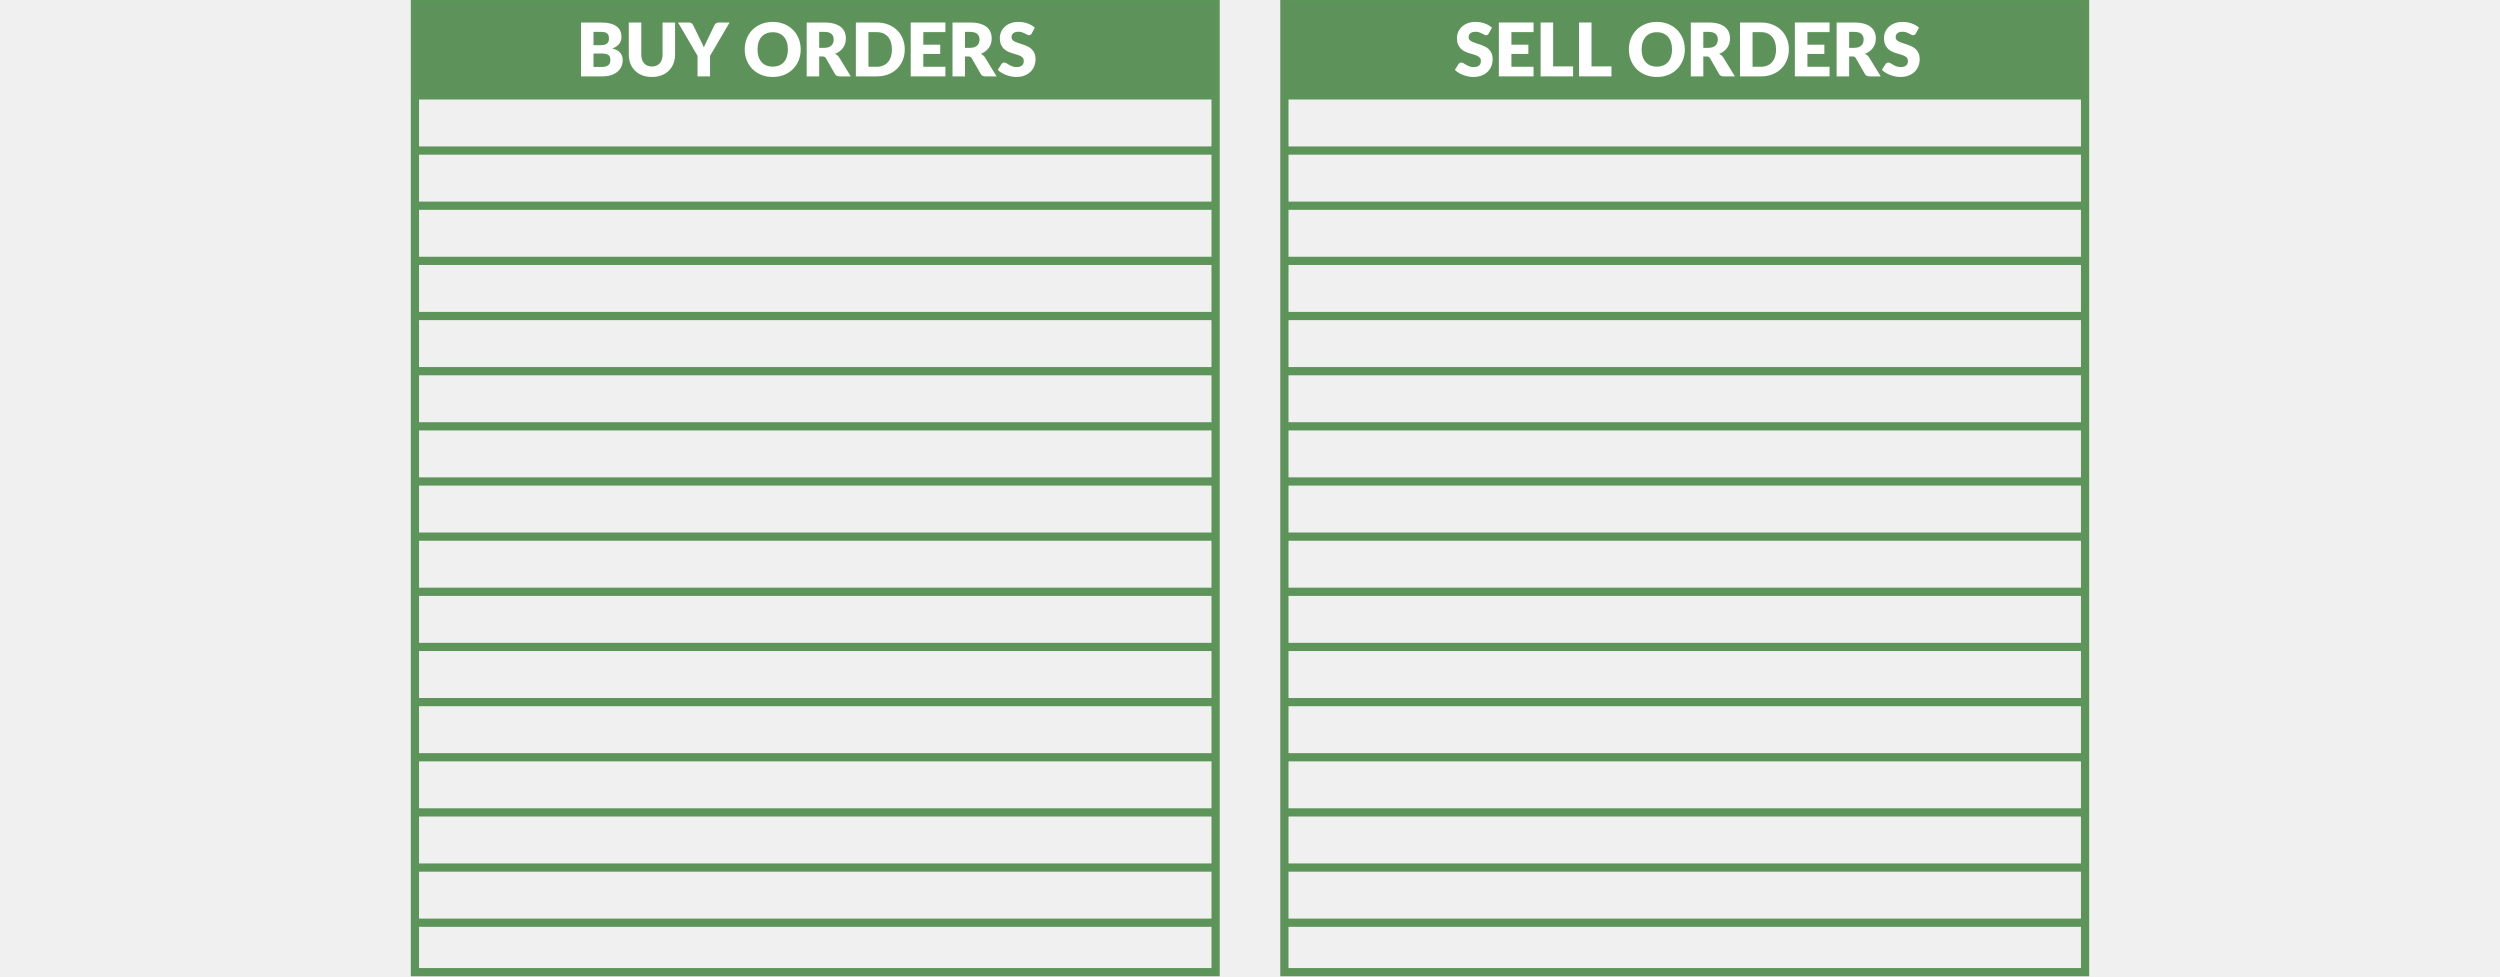
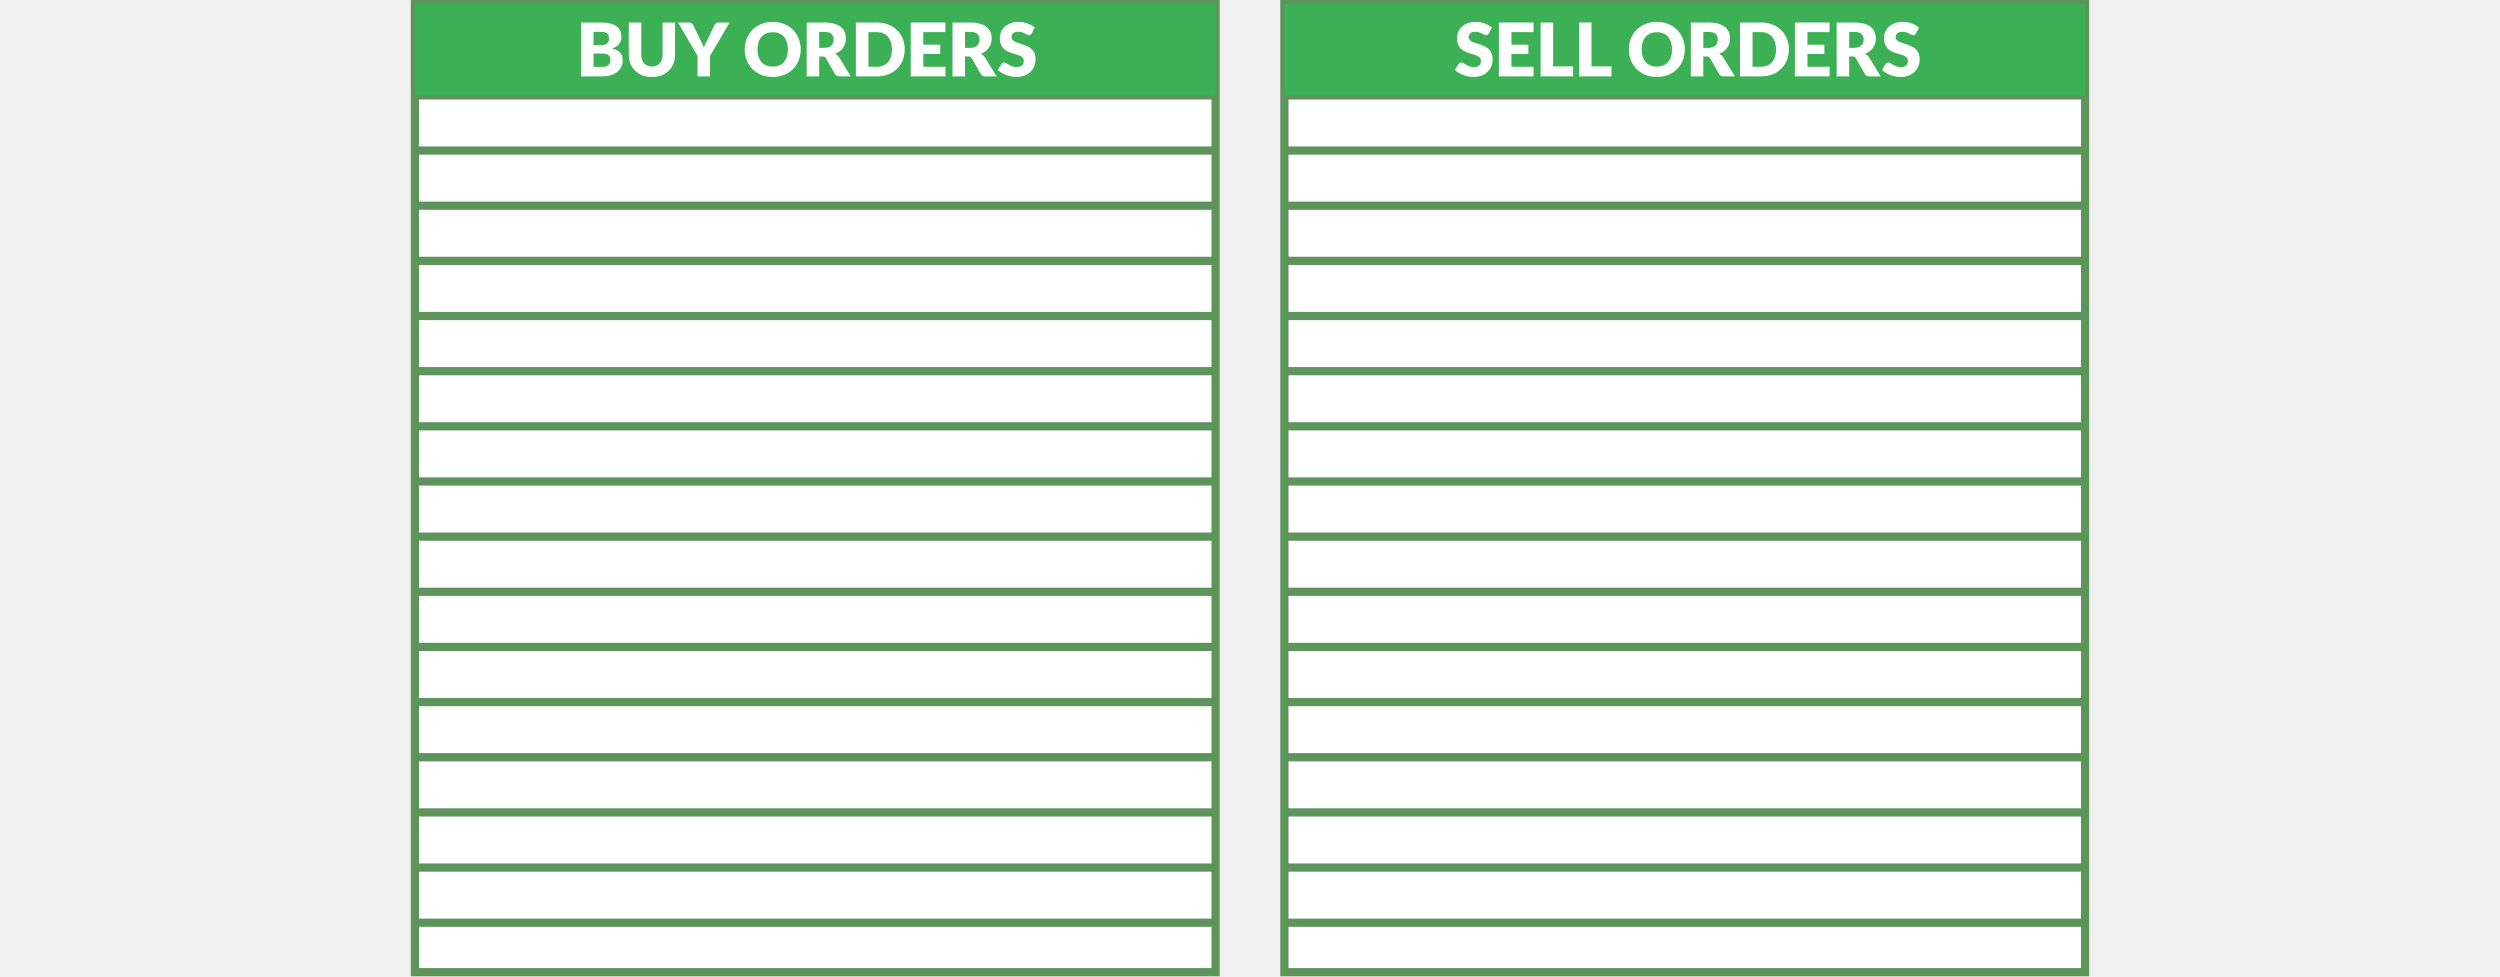
- <svg xmlns="http://www.w3.org/2000/svg" version="1.1" baseProfile="tiny" id="Layer_1" x="0px" y="0px" viewBox="-100 0 608.555 237.648" xml:space="preserve">
-   <rect x="1" y="1" fill="none" stroke="#5D945A" stroke-width="2" stroke-miterlimit="10" width="194.907" height="235.648" />
-   <line fill="none" stroke="#5D945A" stroke-width="2" stroke-miterlimit="10" x1="1" y1="23.223" x2="195.907" y2="23.223" />
-   <line fill="none" stroke="#5D945A" stroke-width="2" stroke-miterlimit="10" x1="1" y1="36.648" x2="195.907" y2="36.648" />
-   <line fill="none" stroke="#5D945A" stroke-width="2" stroke-miterlimit="10" x1="1" y1="50.074" x2="195.907" y2="50.074" />
-   <line fill="none" stroke="#5D945A" stroke-width="2" stroke-miterlimit="10" x1="1" y1="63.5" x2="195.907" y2="63.5" />
-   <line fill="none" stroke="#5D945A" stroke-width="2" stroke-miterlimit="10" x1="1" y1="76.925" x2="195.907" y2="76.925" />
-   <line fill="none" stroke="#5D945A" stroke-width="2" stroke-miterlimit="10" x1="1" y1="90.352" x2="195.907" y2="90.352" />
-   <line fill="none" stroke="#5D945A" stroke-width="2" stroke-miterlimit="10" x1="1" y1="103.777" x2="195.907" y2="103.777" />
-   <line fill="none" stroke="#5D945A" stroke-width="2" stroke-miterlimit="10" x1="1.001" y1="117.203" x2="195.907" y2="117.203" />
-   <line fill="none" stroke="#5D945A" stroke-width="2" stroke-miterlimit="10" x1="1.001" y1="130.628" x2="195.907" y2="130.628" />
-   <line fill="none" stroke="#5D945A" stroke-width="2" stroke-miterlimit="10" x1="1" y1="144.054" x2="195.907" y2="144.054" />
-   <line fill="none" stroke="#5D945A" stroke-width="2" stroke-miterlimit="10" x1="1" y1="157.48" x2="195.907" y2="157.48" />
-   <line fill="none" stroke="#5D945A" stroke-width="2" stroke-miterlimit="10" x1="1" y1="170.906" x2="195.907" y2="170.906" />
-   <line fill="none" stroke="#5D945A" stroke-width="2" stroke-miterlimit="10" x1="1" y1="184.332" x2="195.907" y2="184.332" />
-   <line fill="none" stroke="#5D945A" stroke-width="2" stroke-miterlimit="10" x1="1" y1="197.757" x2="195.907" y2="197.757" />
-   <line fill="none" stroke="#5D945A" stroke-width="2" stroke-miterlimit="10" x1="1.001" y1="211.183" x2="195.907" y2="211.183" />
-   <line fill="none" stroke="#5D945A" stroke-width="2" stroke-miterlimit="10" x1="1.001" y1="224.609" x2="195.907" y2="224.609" />
-   <rect x="1" y="1" fill="#5D935A" width="194.907" height="22.223" />
-   <rect x="212.648" y="1" fill="none" stroke="#5D945A" stroke-width="2" stroke-miterlimit="10" width="194.907" height="235.648" />
-   <line fill="none" stroke="#5D945A" stroke-width="2" stroke-miterlimit="10" x1="212.648" y1="23.223" x2="407.555" y2="23.223" />
-   <line fill="none" stroke="#5D945A" stroke-width="2" stroke-miterlimit="10" x1="212.648" y1="36.648" x2="407.555" y2="36.648" />
-   <line fill="none" stroke="#5D945A" stroke-width="2" stroke-miterlimit="10" x1="212.648" y1="50.074" x2="407.555" y2="50.074" />
-   <line fill="none" stroke="#5D945A" stroke-width="2" stroke-miterlimit="10" x1="212.649" y1="63.5" x2="407.555" y2="63.5" />
-   <line fill="none" stroke="#5D945A" stroke-width="2" stroke-miterlimit="10" x1="212.649" y1="76.925" x2="407.555" y2="76.925" />
-   <line fill="none" stroke="#5D945A" stroke-width="2" stroke-miterlimit="10" x1="212.649" y1="90.352" x2="407.555" y2="90.352" />
-   <line fill="none" stroke="#5D945A" stroke-width="2" stroke-miterlimit="10" x1="212.649" y1="103.777" x2="407.555" y2="103.777" />
-   <line fill="none" stroke="#5D945A" stroke-width="2" stroke-miterlimit="10" x1="212.649" y1="117.203" x2="407.555" y2="117.203" />
-   <line fill="none" stroke="#5D945A" stroke-width="2" stroke-miterlimit="10" x1="212.649" y1="130.628" x2="407.555" y2="130.628" />
-   <line fill="none" stroke="#5D945A" stroke-width="2" stroke-miterlimit="10" x1="212.648" y1="144.054" x2="407.555" y2="144.054" />
-   <line fill="none" stroke="#5D945A" stroke-width="2" stroke-miterlimit="10" x1="212.649" y1="157.48" x2="407.555" y2="157.48" />
-   <line fill="none" stroke="#5D945A" stroke-width="2" stroke-miterlimit="10" x1="212.649" y1="170.906" x2="407.555" y2="170.906" />
-   <line fill="none" stroke="#5D945A" stroke-width="2" stroke-miterlimit="10" x1="212.649" y1="184.332" x2="407.555" y2="184.332" />
-   <line fill="none" stroke="#5D945A" stroke-width="2" stroke-miterlimit="10" x1="212.649" y1="197.757" x2="407.555" y2="197.757" />
-   <line fill="none" stroke="#5D945A" stroke-width="2" stroke-miterlimit="10" x1="212.649" y1="211.183" x2="407.555" y2="211.183" />
-   <line fill="none" stroke="#5D945A" stroke-width="2" stroke-miterlimit="10" x1="212.649" y1="224.609" x2="407.555" y2="224.609" />
-   <rect x="212.648" y="1" fill="#5D935A" width="194.907" height="22.223" />
-   <g>
-     <path fill="#FFFFFF" d="M41.432,18.592V5.479h4.824c0.906,0,1.677,0.084,2.313,0.252c0.636,0.168,1.155,0.405,1.557,0.711   c0.402,0.306,0.694,0.678,0.877,1.116c0.183,0.438,0.274,0.927,0.274,1.467c0,0.294-0.042,0.578-0.126,0.851   s-0.216,0.529-0.396,0.77c-0.18,0.24-0.411,0.458-0.693,0.652s-0.621,0.364-1.017,0.508c0.864,0.21,1.503,0.551,1.917,1.021   c0.414,0.471,0.621,1.076,0.621,1.813c0,0.558-0.108,1.077-0.324,1.557c-0.216,0.48-0.533,0.898-0.95,1.255   c-0.417,0.357-0.932,0.636-1.543,0.837c-0.612,0.201-1.311,0.301-2.097,0.301H41.432z M44.474,10.996h1.584   c0.336,0,0.639-0.024,0.909-0.072c0.27-0.048,0.499-0.132,0.688-0.252c0.189-0.12,0.333-0.285,0.432-0.495   c0.099-0.21,0.148-0.474,0.148-0.792c0-0.312-0.039-0.571-0.117-0.778c-0.078-0.207-0.198-0.374-0.36-0.5   c-0.162-0.126-0.368-0.216-0.617-0.27c-0.249-0.054-0.544-0.081-0.887-0.081h-1.782V10.996z M44.474,13.03v3.267h2.142   c0.402,0,0.73-0.051,0.985-0.153c0.255-0.102,0.455-0.234,0.599-0.396c0.144-0.162,0.243-0.345,0.297-0.549   c0.054-0.204,0.081-0.411,0.081-0.621c0-0.24-0.032-0.456-0.095-0.648c-0.063-0.192-0.171-0.354-0.324-0.486   c-0.153-0.132-0.355-0.234-0.607-0.306c-0.252-0.072-0.57-0.108-0.954-0.108H44.474z" />
-     <path fill="#FFFFFF" d="M58.693,16.189c0.408,0,0.772-0.068,1.093-0.203c0.321-0.135,0.592-0.329,0.814-0.581   s0.392-0.56,0.509-0.922c0.117-0.363,0.175-0.775,0.175-1.238V5.479h3.042v7.767c0,0.804-0.13,1.542-0.392,2.214   c-0.261,0.672-0.634,1.251-1.121,1.737c-0.486,0.486-1.077,0.864-1.773,1.134c-0.696,0.27-1.479,0.405-2.349,0.405   c-0.876,0-1.662-0.135-2.358-0.405c-0.696-0.27-1.287-0.648-1.773-1.134c-0.486-0.486-0.858-1.065-1.116-1.737   c-0.258-0.672-0.387-1.41-0.387-2.214V5.479h3.042v7.758c0,0.462,0.059,0.875,0.176,1.237c0.117,0.363,0.286,0.672,0.508,0.927   s0.494,0.45,0.814,0.585C57.92,16.122,58.285,16.189,58.693,16.189z" />
-     <path fill="#FFFFFF" d="M72.841,13.606v4.986h-3.042v-4.986l-4.752-8.127h2.682c0.264,0,0.474,0.062,0.63,0.184   c0.156,0.123,0.282,0.281,0.378,0.473l1.854,3.816c0.15,0.306,0.288,0.588,0.414,0.846s0.237,0.513,0.333,0.765   c0.09-0.258,0.198-0.516,0.324-0.774c0.126-0.258,0.261-0.537,0.405-0.837l1.836-3.816c0.036-0.078,0.086-0.156,0.149-0.234   s0.135-0.148,0.216-0.211s0.174-0.114,0.279-0.153c0.105-0.039,0.221-0.058,0.347-0.058h2.7L72.841,13.606z" />
-     <path fill="#FFFFFF" d="M94.909,12.031c0,0.948-0.164,1.83-0.49,2.646c-0.327,0.816-0.788,1.525-1.382,2.128   c-0.594,0.603-1.31,1.076-2.146,1.417c-0.837,0.342-1.766,0.513-2.786,0.513s-1.95-0.171-2.79-0.513   c-0.84-0.342-1.559-0.814-2.156-1.417s-1.059-1.313-1.386-2.128c-0.327-0.816-0.491-1.698-0.491-2.646   c0-0.948,0.164-1.83,0.491-2.646c0.327-0.816,0.789-1.524,1.386-2.124c0.597-0.6,1.315-1.071,2.156-1.413   c0.84-0.342,1.77-0.513,2.79-0.513s1.949,0.172,2.786,0.518c0.837,0.345,1.553,0.817,2.146,1.417   c0.594,0.6,1.055,1.308,1.382,2.124C94.746,10.21,94.909,11.089,94.909,12.031z M91.795,12.031c0-0.648-0.084-1.231-0.252-1.75   s-0.409-0.958-0.724-1.318c-0.315-0.36-0.701-0.636-1.157-0.828s-0.975-0.288-1.557-0.288c-0.588,0-1.111,0.096-1.57,0.288   s-0.846,0.468-1.161,0.828c-0.315,0.36-0.557,0.799-0.724,1.318c-0.168,0.519-0.252,1.103-0.252,1.75   c0,0.654,0.084,1.241,0.252,1.76c0.167,0.519,0.409,0.958,0.724,1.318s0.702,0.634,1.161,0.823s0.982,0.284,1.57,0.284   c0.582,0,1.101-0.095,1.557-0.284s0.842-0.463,1.157-0.823s0.556-0.799,0.724-1.318S91.795,12.686,91.795,12.031z" />
-     <path fill="#FFFFFF" d="M99.409,13.741v4.851h-3.042V5.479h4.266c0.948,0,1.756,0.097,2.425,0.292   c0.669,0.195,1.215,0.466,1.638,0.814c0.423,0.348,0.73,0.759,0.922,1.233s0.288,0.99,0.288,1.548c0,0.426-0.057,0.828-0.171,1.206   c-0.114,0.378-0.284,0.728-0.509,1.048c-0.225,0.321-0.501,0.608-0.828,0.86c-0.327,0.252-0.703,0.459-1.129,0.621   c0.204,0.103,0.395,0.229,0.572,0.378c0.177,0.15,0.331,0.333,0.463,0.549l2.79,4.563h-2.754c-0.51,0-0.876-0.192-1.098-0.576   l-2.178-3.807c-0.096-0.168-0.208-0.288-0.337-0.36c-0.129-0.072-0.311-0.108-0.544-0.108H99.409z M99.409,11.644h1.224   c0.414,0,0.766-0.052,1.057-0.157s0.53-0.25,0.716-0.437c0.186-0.186,0.321-0.403,0.405-0.652s0.126-0.518,0.126-0.806   c0-0.576-0.188-1.026-0.563-1.35c-0.375-0.324-0.956-0.486-1.741-0.486h-1.224V11.644z" />
-     <path fill="#FFFFFF" d="M120.235,12.031c0,0.948-0.164,1.823-0.491,2.624c-0.327,0.801-0.787,1.494-1.381,2.079   c-0.594,0.585-1.31,1.041-2.146,1.368c-0.837,0.327-1.766,0.491-2.786,0.491h-5.094V5.479h5.094c1.02,0,1.949,0.165,2.786,0.495   c0.837,0.33,1.553,0.786,2.146,1.368c0.594,0.582,1.055,1.273,1.381,2.075C120.071,10.218,120.235,11.089,120.235,12.031z    M117.121,12.031c0-0.648-0.084-1.233-0.252-1.755s-0.409-0.964-0.724-1.328c-0.315-0.363-0.701-0.642-1.157-0.837   s-0.975-0.292-1.557-0.292h-2.034v8.433h2.034c0.582,0,1.101-0.098,1.557-0.292c0.456-0.195,0.841-0.474,1.157-0.837   c0.315-0.363,0.556-0.805,0.724-1.327S117.121,12.686,117.121,12.031z" />
-     <path fill="#FFFFFF" d="M130.134,5.479v2.34h-5.382v3.06h4.122v2.25h-4.122v3.123h5.382v2.34h-8.442V5.479H130.134z" />
-     <path fill="#FFFFFF" d="M134.904,13.741v4.851h-3.042V5.479h4.266c0.948,0,1.756,0.097,2.425,0.292   c0.669,0.195,1.215,0.466,1.638,0.814c0.423,0.348,0.73,0.759,0.922,1.233s0.288,0.99,0.288,1.548c0,0.426-0.057,0.828-0.171,1.206   c-0.114,0.378-0.284,0.728-0.509,1.048c-0.225,0.321-0.501,0.608-0.828,0.86c-0.327,0.252-0.703,0.459-1.129,0.621   c0.204,0.103,0.395,0.229,0.572,0.378c0.177,0.15,0.331,0.333,0.463,0.549l2.79,4.563h-2.754c-0.51,0-0.876-0.192-1.098-0.576   l-2.178-3.807c-0.096-0.168-0.208-0.288-0.337-0.36c-0.129-0.072-0.311-0.108-0.544-0.108H134.904z M134.904,11.644h1.224   c0.414,0,0.766-0.052,1.057-0.157s0.53-0.25,0.716-0.437c0.186-0.186,0.321-0.403,0.405-0.652s0.126-0.518,0.126-0.806   c0-0.576-0.188-1.026-0.563-1.35c-0.375-0.324-0.956-0.486-1.741-0.486h-1.224V11.644z" />
-     <path fill="#FFFFFF" d="M151.14,8.143c-0.09,0.144-0.185,0.252-0.284,0.324s-0.227,0.108-0.382,0.108   c-0.138,0-0.287-0.043-0.446-0.13c-0.159-0.087-0.339-0.185-0.54-0.292c-0.201-0.108-0.431-0.206-0.688-0.292   s-0.552-0.13-0.882-0.13c-0.57,0-0.995,0.121-1.273,0.364c-0.279,0.243-0.418,0.572-0.418,0.985c0,0.264,0.084,0.483,0.252,0.657   s0.388,0.324,0.662,0.45c0.273,0.126,0.585,0.241,0.936,0.346c0.351,0.105,0.709,0.222,1.075,0.351s0.725,0.281,1.076,0.455   s0.663,0.396,0.936,0.666c0.273,0.27,0.493,0.599,0.661,0.985c0.168,0.387,0.252,0.854,0.252,1.399   c0,0.606-0.105,1.173-0.315,1.701s-0.514,0.989-0.913,1.381c-0.399,0.393-0.891,0.702-1.476,0.927s-1.25,0.337-1.994,0.337   c-0.408,0-0.823-0.042-1.247-0.126c-0.423-0.084-0.833-0.203-1.229-0.355c-0.396-0.153-0.768-0.334-1.116-0.544   c-0.348-0.21-0.651-0.444-0.909-0.702l0.9-1.422c0.066-0.108,0.159-0.195,0.279-0.261c0.12-0.066,0.249-0.099,0.387-0.099   c0.18,0,0.361,0.057,0.544,0.171c0.183,0.114,0.39,0.24,0.621,0.378s0.497,0.264,0.796,0.378c0.3,0.114,0.654,0.171,1.062,0.171   c0.552,0,0.981-0.122,1.287-0.364c0.306-0.243,0.459-0.628,0.459-1.157c0-0.306-0.084-0.555-0.252-0.747   c-0.168-0.192-0.389-0.351-0.662-0.477s-0.583-0.237-0.931-0.333c-0.348-0.096-0.705-0.202-1.071-0.319   c-0.366-0.117-0.723-0.261-1.071-0.432c-0.348-0.171-0.659-0.396-0.932-0.675s-0.494-0.627-0.662-1.044s-0.252-0.932-0.252-1.543   c0-0.492,0.099-0.972,0.297-1.44c0.198-0.468,0.489-0.885,0.873-1.251c0.384-0.366,0.855-0.659,1.413-0.878   c0.558-0.219,1.197-0.328,1.917-0.328c0.402,0,0.793,0.031,1.175,0.094c0.381,0.063,0.742,0.156,1.084,0.279   c0.342,0.123,0.661,0.27,0.958,0.441c0.297,0.171,0.563,0.364,0.796,0.581L151.14,8.143z" />
+ <svg xmlns="http://www.w3.org/2000/svg" version="1.1" id="Layer_1" x="0px" y="0px" viewBox="-100 0 608.555 237.648" xml:space="preserve" width="100%" height="100%">
+   <defs id="defs131">
+     <clipPath id="_clip1">
+       <rect id="icon-only" x="0" y="0" width="1024" height="1024" />
+     </clipPath>
+   </defs>
+   <rect x="1" y="1" fill="none" stroke="#5D945A" stroke-width="2" stroke-miterlimit="10" width="194.907" height="235.648" id="rect3" style="fill:#ffffff;fill-opacity:1" />
+   <line fill="none" stroke="#5D945A" stroke-width="2" stroke-miterlimit="10" x1="1" y1="23.223" x2="195.907" y2="23.223" id="line5" style="fill:#3cb054;fill-opacity:1" />
+   <line fill="none" stroke="#5D945A" stroke-width="2" stroke-miterlimit="10" x1="1" y1="36.648" x2="195.907" y2="36.648" id="line7" style="fill:#3cb054;fill-opacity:1" />
+   <line fill="none" stroke="#5D945A" stroke-width="2" stroke-miterlimit="10" x1="1" y1="50.074" x2="195.907" y2="50.074" id="line9" style="fill:#3cb054;fill-opacity:1" />
+   <line fill="none" stroke="#5D945A" stroke-width="2" stroke-miterlimit="10" x1="1" y1="63.5" x2="195.907" y2="63.5" id="line11" style="fill:#3cb054;fill-opacity:1" />
+   <line fill="none" stroke="#5D945A" stroke-width="2" stroke-miterlimit="10" x1="1" y1="76.925" x2="195.907" y2="76.925" id="line13" style="fill:#3cb054;fill-opacity:1" />
+   <line fill="none" stroke="#5D945A" stroke-width="2" stroke-miterlimit="10" x1="1" y1="90.352" x2="195.907" y2="90.352" id="line15" style="fill:#3cb054;fill-opacity:1" />
+   <line fill="none" stroke="#5D945A" stroke-width="2" stroke-miterlimit="10" x1="1" y1="103.777" x2="195.907" y2="103.777" id="line17" style="fill:#3cb054;fill-opacity:1" />
+   <line fill="none" stroke="#5D945A" stroke-width="2" stroke-miterlimit="10" x1="1.001" y1="117.203" x2="195.907" y2="117.203" id="line19" style="fill:#3cb054;fill-opacity:1" />
+   <line fill="none" stroke="#5D945A" stroke-width="2" stroke-miterlimit="10" x1="1.001" y1="130.628" x2="195.907" y2="130.628" id="line21" style="fill:#3cb054;fill-opacity:1" />
+   <line fill="none" stroke="#5D945A" stroke-width="2" stroke-miterlimit="10" x1="1" y1="144.054" x2="195.907" y2="144.054" id="line23" style="fill:#3cb054;fill-opacity:1" />
+   <line fill="none" stroke="#5D945A" stroke-width="2" stroke-miterlimit="10" x1="1" y1="157.48" x2="195.907" y2="157.48" id="line25" style="fill:#3cb054;fill-opacity:1" />
+   <line fill="none" stroke="#5D945A" stroke-width="2" stroke-miterlimit="10" x1="1" y1="170.906" x2="195.907" y2="170.906" id="line27" style="fill:#3cb054;fill-opacity:1" />
+   <line fill="none" stroke="#5D945A" stroke-width="2" stroke-miterlimit="10" x1="1" y1="184.332" x2="195.907" y2="184.332" id="line29" style="fill:#3cb054;fill-opacity:1" />
+   <line fill="none" stroke="#5D945A" stroke-width="2" stroke-miterlimit="10" x1="1" y1="197.757" x2="195.907" y2="197.757" id="line31" style="fill:#3cb054;fill-opacity:1" />
+   <line fill="none" stroke="#5D945A" stroke-width="2" stroke-miterlimit="10" x1="1.001" y1="211.183" x2="195.907" y2="211.183" id="line33" style="fill:#3cb054;fill-opacity:1" />
+   <line fill="none" stroke="#5D945A" stroke-width="2" stroke-miterlimit="10" x1="1.001" y1="224.609" x2="195.907" y2="224.609" id="line35" style="fill:#3cb054;fill-opacity:1" />
+   <rect x="1" y="1" fill="#5D935A" width="194.907" height="22.223" id="rect37" style="fill:#3cb054;fill-opacity:1" />
+   <rect x="212.648" y="1" fill="none" stroke="#5D945A" stroke-width="2" stroke-miterlimit="10" width="194.907" height="235.648" id="rect39" style="fill:#ffffff;fill-opacity:1" />
+   <line fill="none" stroke="#5D945A" stroke-width="2" stroke-miterlimit="10" x1="212.648" y1="23.223" x2="407.555" y2="23.223" id="line41" style="fill:#3cb054;fill-opacity:1" />
+   <line fill="none" stroke="#5D945A" stroke-width="2" stroke-miterlimit="10" x1="212.648" y1="36.648" x2="407.555" y2="36.648" id="line43" style="fill:#3cb054;fill-opacity:1" />
+   <line fill="none" stroke="#5D945A" stroke-width="2" stroke-miterlimit="10" x1="212.648" y1="50.074" x2="407.555" y2="50.074" id="line45" style="fill:#3cb054;fill-opacity:1" />
+   <line fill="none" stroke="#5D945A" stroke-width="2" stroke-miterlimit="10" x1="212.649" y1="63.5" x2="407.555" y2="63.5" id="line47" style="fill:#3cb054;fill-opacity:1" />
+   <line fill="none" stroke="#5D945A" stroke-width="2" stroke-miterlimit="10" x1="212.649" y1="76.925" x2="407.555" y2="76.925" id="line49" style="fill:#3cb054;fill-opacity:1" />
+   <line fill="none" stroke="#5D945A" stroke-width="2" stroke-miterlimit="10" x1="212.649" y1="90.352" x2="407.555" y2="90.352" id="line51" style="fill:#3cb054;fill-opacity:1" />
+   <line fill="none" stroke="#5D945A" stroke-width="2" stroke-miterlimit="10" x1="212.649" y1="103.777" x2="407.555" y2="103.777" id="line53" style="fill:#3cb054;fill-opacity:1" />
+   <line fill="none" stroke="#5D945A" stroke-width="2" stroke-miterlimit="10" x1="212.649" y1="117.203" x2="407.555" y2="117.203" id="line55" style="fill:#3cb054;fill-opacity:1" />
+   <line fill="none" stroke="#5D945A" stroke-width="2" stroke-miterlimit="10" x1="212.649" y1="130.628" x2="407.555" y2="130.628" id="line57" style="fill:#3cb054;fill-opacity:1" />
+   <line fill="none" stroke="#5D945A" stroke-width="2" stroke-miterlimit="10" x1="212.648" y1="144.054" x2="407.555" y2="144.054" id="line59" style="fill:#3cb054;fill-opacity:1" />
+   <line fill="none" stroke="#5D945A" stroke-width="2" stroke-miterlimit="10" x1="212.649" y1="157.48" x2="407.555" y2="157.48" id="line61" style="fill:#3cb054;fill-opacity:1" />
+   <line fill="none" stroke="#5D945A" stroke-width="2" stroke-miterlimit="10" x1="212.649" y1="170.906" x2="407.555" y2="170.906" id="line63" style="fill:#3cb054;fill-opacity:1" />
+   <line fill="none" stroke="#5D945A" stroke-width="2" stroke-miterlimit="10" x1="212.649" y1="184.332" x2="407.555" y2="184.332" id="line65" style="fill:#3cb054;fill-opacity:1" />
+   <line fill="none" stroke="#5D945A" stroke-width="2" stroke-miterlimit="10" x1="212.649" y1="197.757" x2="407.555" y2="197.757" id="line67" style="fill:#3cb054;fill-opacity:1" />
+   <line fill="none" stroke="#5D945A" stroke-width="2" stroke-miterlimit="10" x1="212.649" y1="211.183" x2="407.555" y2="211.183" id="line69" style="fill:#3cb054;fill-opacity:1" />
+   <line fill="none" stroke="#5D945A" stroke-width="2" stroke-miterlimit="10" x1="212.649" y1="224.609" x2="407.555" y2="224.609" id="line71" style="fill:#3cb054;fill-opacity:1" />
+   <rect x="212.648" y="1" fill="#5D935A" width="194.907" height="22.223" id="rect73" style="fill:#3cb054;fill-opacity:1" />
+   <g id="g75" style="fill:#ffffff;fill-opacity:1">
+     <path fill="#FFFFFF" d="M41.432,18.592V5.479h4.824c0.906,0,1.677,0.084,2.313,0.252c0.636,0.168,1.155,0.405,1.557,0.711   c0.402,0.306,0.694,0.678,0.877,1.116c0.183,0.438,0.274,0.927,0.274,1.467c0,0.294-0.042,0.578-0.126,0.851   s-0.216,0.529-0.396,0.77c-0.18,0.24-0.411,0.458-0.693,0.652s-0.621,0.364-1.017,0.508c0.864,0.21,1.503,0.551,1.917,1.021   c0.414,0.471,0.621,1.076,0.621,1.813c0,0.558-0.108,1.077-0.324,1.557c-0.216,0.48-0.533,0.898-0.95,1.255   c-0.417,0.357-0.932,0.636-1.543,0.837c-0.612,0.201-1.311,0.301-2.097,0.301H41.432z M44.474,10.996h1.584   c0.336,0,0.639-0.024,0.909-0.072c0.27-0.048,0.499-0.132,0.688-0.252c0.189-0.12,0.333-0.285,0.432-0.495   c0.099-0.21,0.148-0.474,0.148-0.792c0-0.312-0.039-0.571-0.117-0.778c-0.078-0.207-0.198-0.374-0.36-0.5   c-0.162-0.126-0.368-0.216-0.617-0.27c-0.249-0.054-0.544-0.081-0.887-0.081h-1.782V10.996z M44.474,13.03v3.267h2.142   c0.402,0,0.73-0.051,0.985-0.153c0.255-0.102,0.455-0.234,0.599-0.396c0.144-0.162,0.243-0.345,0.297-0.549   c0.054-0.204,0.081-0.411,0.081-0.621c0-0.24-0.032-0.456-0.095-0.648c-0.063-0.192-0.171-0.354-0.324-0.486   c-0.153-0.132-0.355-0.234-0.607-0.306c-0.252-0.072-0.57-0.108-0.954-0.108H44.474z" id="path77" style="fill:#ffffff;fill-opacity:1" />
+     <path fill="#FFFFFF" d="M58.693,16.189c0.408,0,0.772-0.068,1.093-0.203c0.321-0.135,0.592-0.329,0.814-0.581   s0.392-0.56,0.509-0.922c0.117-0.363,0.175-0.775,0.175-1.238V5.479h3.042v7.767c0,0.804-0.13,1.542-0.392,2.214   c-0.261,0.672-0.634,1.251-1.121,1.737c-0.486,0.486-1.077,0.864-1.773,1.134c-0.696,0.27-1.479,0.405-2.349,0.405   c-0.876,0-1.662-0.135-2.358-0.405c-0.696-0.27-1.287-0.648-1.773-1.134c-0.486-0.486-0.858-1.065-1.116-1.737   c-0.258-0.672-0.387-1.41-0.387-2.214V5.479h3.042v7.758c0,0.462,0.059,0.875,0.176,1.237c0.117,0.363,0.286,0.672,0.508,0.927   s0.494,0.45,0.814,0.585C57.92,16.122,58.285,16.189,58.693,16.189z" id="path79" style="fill:#ffffff;fill-opacity:1" />
+     <path fill="#FFFFFF" d="M72.841,13.606v4.986h-3.042v-4.986l-4.752-8.127h2.682c0.264,0,0.474,0.062,0.63,0.184   c0.156,0.123,0.282,0.281,0.378,0.473l1.854,3.816c0.15,0.306,0.288,0.588,0.414,0.846s0.237,0.513,0.333,0.765   c0.09-0.258,0.198-0.516,0.324-0.774c0.126-0.258,0.261-0.537,0.405-0.837l1.836-3.816c0.036-0.078,0.086-0.156,0.149-0.234   s0.135-0.148,0.216-0.211s0.174-0.114,0.279-0.153c0.105-0.039,0.221-0.058,0.347-0.058h2.7L72.841,13.606z" id="path81" style="fill:#ffffff;fill-opacity:1" />
+     <path fill="#FFFFFF" d="M94.909,12.031c0,0.948-0.164,1.83-0.49,2.646c-0.327,0.816-0.788,1.525-1.382,2.128   c-0.594,0.603-1.31,1.076-2.146,1.417c-0.837,0.342-1.766,0.513-2.786,0.513s-1.95-0.171-2.79-0.513   c-0.84-0.342-1.559-0.814-2.156-1.417s-1.059-1.313-1.386-2.128c-0.327-0.816-0.491-1.698-0.491-2.646   c0-0.948,0.164-1.83,0.491-2.646c0.327-0.816,0.789-1.524,1.386-2.124c0.597-0.6,1.315-1.071,2.156-1.413   c0.84-0.342,1.77-0.513,2.79-0.513s1.949,0.172,2.786,0.518c0.837,0.345,1.553,0.817,2.146,1.417   c0.594,0.6,1.055,1.308,1.382,2.124C94.746,10.21,94.909,11.089,94.909,12.031z M91.795,12.031c0-0.648-0.084-1.231-0.252-1.75   s-0.409-0.958-0.724-1.318c-0.315-0.36-0.701-0.636-1.157-0.828s-0.975-0.288-1.557-0.288c-0.588,0-1.111,0.096-1.57,0.288   s-0.846,0.468-1.161,0.828c-0.315,0.36-0.557,0.799-0.724,1.318c-0.168,0.519-0.252,1.103-0.252,1.75   c0,0.654,0.084,1.241,0.252,1.76c0.167,0.519,0.409,0.958,0.724,1.318s0.702,0.634,1.161,0.823s0.982,0.284,1.57,0.284   c0.582,0,1.101-0.095,1.557-0.284s0.842-0.463,1.157-0.823s0.556-0.799,0.724-1.318S91.795,12.686,91.795,12.031z" id="path83" style="fill:#ffffff;fill-opacity:1" />
+     <path fill="#FFFFFF" d="M99.409,13.741v4.851h-3.042V5.479h4.266c0.948,0,1.756,0.097,2.425,0.292   c0.669,0.195,1.215,0.466,1.638,0.814c0.423,0.348,0.73,0.759,0.922,1.233s0.288,0.99,0.288,1.548c0,0.426-0.057,0.828-0.171,1.206   c-0.114,0.378-0.284,0.728-0.509,1.048c-0.225,0.321-0.501,0.608-0.828,0.86c-0.327,0.252-0.703,0.459-1.129,0.621   c0.204,0.103,0.395,0.229,0.572,0.378c0.177,0.15,0.331,0.333,0.463,0.549l2.79,4.563h-2.754c-0.51,0-0.876-0.192-1.098-0.576   l-2.178-3.807c-0.096-0.168-0.208-0.288-0.337-0.36c-0.129-0.072-0.311-0.108-0.544-0.108H99.409z M99.409,11.644h1.224   c0.414,0,0.766-0.052,1.057-0.157s0.53-0.25,0.716-0.437c0.186-0.186,0.321-0.403,0.405-0.652s0.126-0.518,0.126-0.806   c0-0.576-0.188-1.026-0.563-1.35c-0.375-0.324-0.956-0.486-1.741-0.486h-1.224V11.644z" id="path85" style="fill:#ffffff;fill-opacity:1" />
+     <path fill="#FFFFFF" d="M120.235,12.031c0,0.948-0.164,1.823-0.491,2.624c-0.327,0.801-0.787,1.494-1.381,2.079   c-0.594,0.585-1.31,1.041-2.146,1.368c-0.837,0.327-1.766,0.491-2.786,0.491h-5.094V5.479h5.094c1.02,0,1.949,0.165,2.786,0.495   c0.837,0.33,1.553,0.786,2.146,1.368c0.594,0.582,1.055,1.273,1.381,2.075C120.071,10.218,120.235,11.089,120.235,12.031z    M117.121,12.031c0-0.648-0.084-1.233-0.252-1.755s-0.409-0.964-0.724-1.328c-0.315-0.363-0.701-0.642-1.157-0.837   s-0.975-0.292-1.557-0.292h-2.034v8.433h2.034c0.582,0,1.101-0.098,1.557-0.292c0.456-0.195,0.841-0.474,1.157-0.837   c0.315-0.363,0.556-0.805,0.724-1.327S117.121,12.686,117.121,12.031z" id="path87" style="fill:#ffffff;fill-opacity:1" />
+     <path fill="#FFFFFF" d="M130.134,5.479v2.34h-5.382v3.06h4.122v2.25h-4.122v3.123h5.382v2.34h-8.442V5.479H130.134z" id="path89" style="fill:#ffffff;fill-opacity:1" />
+     <path fill="#FFFFFF" d="M134.904,13.741v4.851h-3.042V5.479h4.266c0.948,0,1.756,0.097,2.425,0.292   c0.669,0.195,1.215,0.466,1.638,0.814c0.423,0.348,0.73,0.759,0.922,1.233s0.288,0.99,0.288,1.548c0,0.426-0.057,0.828-0.171,1.206   c-0.114,0.378-0.284,0.728-0.509,1.048c-0.225,0.321-0.501,0.608-0.828,0.86c-0.327,0.252-0.703,0.459-1.129,0.621   c0.204,0.103,0.395,0.229,0.572,0.378c0.177,0.15,0.331,0.333,0.463,0.549l2.79,4.563h-2.754c-0.51,0-0.876-0.192-1.098-0.576   l-2.178-3.807c-0.096-0.168-0.208-0.288-0.337-0.36c-0.129-0.072-0.311-0.108-0.544-0.108H134.904z M134.904,11.644h1.224   c0.414,0,0.766-0.052,1.057-0.157s0.53-0.25,0.716-0.437c0.186-0.186,0.321-0.403,0.405-0.652s0.126-0.518,0.126-0.806   c0-0.576-0.188-1.026-0.563-1.35c-0.375-0.324-0.956-0.486-1.741-0.486h-1.224V11.644z" id="path91" style="fill:#ffffff;fill-opacity:1" />
+     <path fill="#FFFFFF" d="M151.14,8.143c-0.09,0.144-0.185,0.252-0.284,0.324s-0.227,0.108-0.382,0.108   c-0.138,0-0.287-0.043-0.446-0.13c-0.159-0.087-0.339-0.185-0.54-0.292c-0.201-0.108-0.431-0.206-0.688-0.292   s-0.552-0.13-0.882-0.13c-0.57,0-0.995,0.121-1.273,0.364c-0.279,0.243-0.418,0.572-0.418,0.985c0,0.264,0.084,0.483,0.252,0.657   s0.388,0.324,0.662,0.45c0.273,0.126,0.585,0.241,0.936,0.346c0.351,0.105,0.709,0.222,1.075,0.351s0.725,0.281,1.076,0.455   s0.663,0.396,0.936,0.666c0.273,0.27,0.493,0.599,0.661,0.985c0.168,0.387,0.252,0.854,0.252,1.399   c0,0.606-0.105,1.173-0.315,1.701s-0.514,0.989-0.913,1.381c-0.399,0.393-0.891,0.702-1.476,0.927s-1.25,0.337-1.994,0.337   c-0.408,0-0.823-0.042-1.247-0.126c-0.423-0.084-0.833-0.203-1.229-0.355c-0.396-0.153-0.768-0.334-1.116-0.544   c-0.348-0.21-0.651-0.444-0.909-0.702l0.9-1.422c0.066-0.108,0.159-0.195,0.279-0.261c0.12-0.066,0.249-0.099,0.387-0.099   c0.18,0,0.361,0.057,0.544,0.171c0.183,0.114,0.39,0.24,0.621,0.378s0.497,0.264,0.796,0.378c0.3,0.114,0.654,0.171,1.062,0.171   c0.552,0,0.981-0.122,1.287-0.364c0.306-0.243,0.459-0.628,0.459-1.157c0-0.306-0.084-0.555-0.252-0.747   c-0.168-0.192-0.389-0.351-0.662-0.477s-0.583-0.237-0.931-0.333c-0.348-0.096-0.705-0.202-1.071-0.319   c-0.366-0.117-0.723-0.261-1.071-0.432c-0.348-0.171-0.659-0.396-0.932-0.675s-0.494-0.627-0.662-1.044s-0.252-0.932-0.252-1.543   c0-0.492,0.099-0.972,0.297-1.44c0.198-0.468,0.489-0.885,0.873-1.251c0.384-0.366,0.855-0.659,1.413-0.878   c0.558-0.219,1.197-0.328,1.917-0.328c0.402,0,0.793,0.031,1.175,0.094c0.381,0.063,0.742,0.156,1.084,0.279   c0.342,0.123,0.661,0.27,0.958,0.441c0.297,0.171,0.563,0.364,0.796,0.581L151.14,8.143z" id="path93" style="fill:#ffffff;fill-opacity:1" />
  </g>
-   <g>
-     <path fill="#FFFFFF" d="M262.407,8.143c-0.09,0.144-0.185,0.252-0.283,0.324c-0.1,0.072-0.227,0.108-0.383,0.108   c-0.139,0-0.287-0.043-0.445-0.13c-0.159-0.087-0.34-0.185-0.541-0.292c-0.2-0.108-0.43-0.206-0.688-0.292s-0.553-0.13-0.883-0.13   c-0.57,0-0.994,0.121-1.273,0.364s-0.418,0.572-0.418,0.985c0,0.264,0.084,0.483,0.252,0.657s0.389,0.324,0.662,0.45   c0.272,0.126,0.584,0.241,0.936,0.346c0.351,0.105,0.709,0.222,1.075,0.351s0.725,0.281,1.075,0.455   c0.352,0.174,0.663,0.396,0.937,0.666c0.272,0.27,0.493,0.599,0.661,0.985c0.168,0.387,0.252,0.854,0.252,1.399   c0,0.606-0.105,1.173-0.314,1.701c-0.211,0.528-0.515,0.989-0.914,1.381c-0.398,0.393-0.891,0.702-1.476,0.927   s-1.249,0.337-1.993,0.337c-0.408,0-0.824-0.042-1.247-0.126s-0.833-0.203-1.229-0.355c-0.396-0.153-0.769-0.334-1.116-0.544   s-0.65-0.444-0.908-0.702l0.899-1.422c0.065-0.108,0.159-0.195,0.279-0.261c0.12-0.066,0.249-0.099,0.387-0.099   c0.181,0,0.361,0.057,0.544,0.171c0.184,0.114,0.391,0.24,0.621,0.378c0.231,0.138,0.497,0.264,0.797,0.378   c0.301,0.114,0.654,0.171,1.063,0.171c0.552,0,0.98-0.122,1.287-0.364c0.306-0.243,0.459-0.628,0.459-1.157   c0-0.306-0.084-0.555-0.252-0.747c-0.168-0.192-0.389-0.351-0.662-0.477s-0.584-0.237-0.932-0.333   c-0.348-0.096-0.705-0.202-1.07-0.319c-0.366-0.117-0.724-0.261-1.071-0.432c-0.349-0.171-0.659-0.396-0.932-0.675   s-0.493-0.627-0.661-1.044s-0.252-0.932-0.252-1.543c0-0.492,0.099-0.972,0.297-1.44c0.197-0.468,0.488-0.885,0.873-1.251   c0.384-0.366,0.854-0.659,1.412-0.878c0.559-0.219,1.197-0.328,1.918-0.328c0.401,0,0.793,0.031,1.174,0.094   s0.742,0.156,1.085,0.279c0.342,0.123,0.661,0.27,0.958,0.441s0.563,0.364,0.797,0.581L262.407,8.143z" />
-     <path fill="#FFFFFF" d="M273.296,5.479v2.34h-5.382v3.06h4.122v2.25h-4.122v3.123h5.382v2.34h-8.442V5.479H273.296z" />
-     <path fill="#FFFFFF" d="M278.067,16.162h4.859v2.43h-7.902V5.479h3.043V16.162z" />
-     <path fill="#FFFFFF" d="M287.409,16.162h4.859v2.43h-7.902V5.479h3.043V16.162z" />
-     <path fill="#FFFFFF" d="M310.124,12.031c0,0.948-0.163,1.83-0.49,2.646c-0.326,0.816-0.787,1.525-1.381,2.128   s-1.311,1.076-2.146,1.417c-0.838,0.342-1.766,0.513-2.786,0.513s-1.95-0.171-2.79-0.513c-0.84-0.342-1.559-0.814-2.155-1.417   s-1.06-1.313-1.386-2.128c-0.327-0.816-0.49-1.698-0.49-2.646c0-0.948,0.163-1.83,0.49-2.646c0.326-0.816,0.789-1.524,1.386-2.124   c0.597-0.6,1.315-1.071,2.155-1.413c0.84-0.342,1.77-0.513,2.79-0.513s1.948,0.172,2.786,0.518   c0.836,0.345,1.553,0.817,2.146,1.417c0.594,0.6,1.055,1.308,1.381,2.124C309.96,10.21,310.124,11.089,310.124,12.031z    M307.01,12.031c0-0.648-0.084-1.231-0.252-1.75s-0.41-0.958-0.725-1.318c-0.314-0.36-0.701-0.636-1.156-0.828   c-0.457-0.192-0.976-0.288-1.558-0.288c-0.588,0-1.111,0.096-1.57,0.288s-0.847,0.468-1.161,0.828   c-0.314,0.36-0.557,0.799-0.725,1.318s-0.252,1.103-0.252,1.75c0,0.654,0.084,1.241,0.252,1.76s0.41,0.958,0.725,1.318   s0.702,0.634,1.161,0.823s0.982,0.284,1.57,0.284c0.582,0,1.101-0.095,1.558-0.284c0.455-0.189,0.842-0.463,1.156-0.823   s0.557-0.799,0.725-1.318S307.01,12.686,307.01,12.031z" />
-     <path fill="#FFFFFF" d="M314.624,13.741v4.851h-3.041V5.479h4.266c0.947,0,1.756,0.097,2.426,0.292   c0.668,0.195,1.215,0.466,1.638,0.814s0.73,0.759,0.923,1.233c0.191,0.474,0.287,0.99,0.287,1.548c0,0.426-0.057,0.828-0.17,1.206   c-0.115,0.378-0.284,0.728-0.51,1.048c-0.225,0.321-0.5,0.608-0.828,0.86c-0.326,0.252-0.703,0.459-1.129,0.621   c0.204,0.103,0.395,0.229,0.572,0.378c0.176,0.15,0.33,0.333,0.463,0.549l2.79,4.563h-2.754c-0.511,0-0.876-0.192-1.099-0.576   l-2.178-3.807c-0.096-0.168-0.209-0.288-0.338-0.36c-0.129-0.072-0.311-0.108-0.544-0.108H314.624z M314.624,11.644h1.225   c0.414,0,0.766-0.052,1.057-0.157s0.53-0.25,0.717-0.437c0.186-0.186,0.32-0.403,0.404-0.652s0.126-0.518,0.126-0.806   c0-0.576-0.188-1.026-0.563-1.35c-0.375-0.324-0.956-0.486-1.741-0.486h-1.225V11.644z" />
-     <path fill="#FFFFFF" d="M335.45,12.031c0,0.948-0.164,1.823-0.49,2.624c-0.327,0.801-0.787,1.494-1.382,2.079   c-0.594,0.585-1.31,1.041-2.146,1.368c-0.837,0.327-1.766,0.491-2.786,0.491h-5.094V5.479h5.094c1.021,0,1.949,0.165,2.786,0.495   c0.837,0.33,1.553,0.786,2.146,1.368c0.595,0.582,1.055,1.273,1.382,2.075C335.286,10.218,335.45,11.089,335.45,12.031z    M332.335,12.031c0-0.648-0.084-1.233-0.252-1.755s-0.409-0.964-0.724-1.328c-0.316-0.363-0.701-0.642-1.157-0.837   s-0.976-0.292-1.558-0.292h-2.033v8.433h2.033c0.582,0,1.102-0.098,1.558-0.292c0.456-0.195,0.841-0.474,1.157-0.837   c0.314-0.363,0.556-0.805,0.724-1.327S332.335,12.686,332.335,12.031z" />
-     <path fill="#FFFFFF" d="M345.35,5.479v2.34h-5.383v3.06h4.123v2.25h-4.123v3.123h5.383v2.34h-8.442V5.479H345.35z" />
-     <path fill="#FFFFFF" d="M350.12,13.741v4.851h-3.043V5.479h4.267c0.948,0,1.757,0.097,2.425,0.292   c0.67,0.195,1.215,0.466,1.639,0.814c0.423,0.348,0.73,0.759,0.922,1.233c0.192,0.474,0.289,0.99,0.289,1.548   c0,0.426-0.058,0.828-0.172,1.206c-0.113,0.378-0.283,0.728-0.508,1.048c-0.226,0.321-0.502,0.608-0.828,0.86   c-0.327,0.252-0.703,0.459-1.13,0.621c0.204,0.103,0.395,0.229,0.571,0.378c0.178,0.15,0.332,0.333,0.464,0.549l2.79,4.563h-2.754   c-0.51,0-0.877-0.192-1.098-0.576l-2.179-3.807c-0.096-0.168-0.208-0.288-0.337-0.36c-0.129-0.072-0.311-0.108-0.545-0.108H350.12z    M350.12,11.644h1.224c0.413,0,0.767-0.052,1.058-0.157s0.529-0.25,0.715-0.437s0.321-0.403,0.405-0.652s0.126-0.518,0.126-0.806   c0-0.576-0.188-1.026-0.563-1.35c-0.375-0.324-0.955-0.486-1.741-0.486h-1.224V11.644z" />
-     <path fill="#FFFFFF" d="M366.356,8.143c-0.091,0.144-0.186,0.252-0.284,0.324s-0.227,0.108-0.382,0.108   c-0.139,0-0.287-0.043-0.446-0.13s-0.339-0.185-0.54-0.292s-0.431-0.206-0.688-0.292s-0.552-0.13-0.882-0.13   c-0.57,0-0.994,0.121-1.273,0.364s-0.418,0.572-0.418,0.985c0,0.264,0.084,0.483,0.252,0.657s0.388,0.324,0.661,0.45   c0.272,0.126,0.585,0.241,0.937,0.346c0.35,0.105,0.709,0.222,1.074,0.351c0.367,0.129,0.725,0.281,1.076,0.455   s0.662,0.396,0.936,0.666s0.494,0.599,0.662,0.985c0.168,0.387,0.252,0.854,0.252,1.399c0,0.606-0.105,1.173-0.315,1.701   s-0.515,0.989-0.913,1.381c-0.399,0.393-0.891,0.702-1.477,0.927c-0.584,0.225-1.249,0.337-1.993,0.337   c-0.408,0-0.823-0.042-1.247-0.126c-0.422-0.084-0.832-0.203-1.229-0.355c-0.396-0.153-0.768-0.334-1.115-0.544   s-0.651-0.444-0.909-0.702l0.899-1.422c0.066-0.108,0.16-0.195,0.279-0.261c0.12-0.066,0.249-0.099,0.387-0.099   c0.181,0,0.361,0.057,0.545,0.171c0.184,0.114,0.391,0.24,0.621,0.378s0.496,0.264,0.797,0.378c0.3,0.114,0.654,0.171,1.062,0.171   c0.552,0,0.981-0.122,1.287-0.364c0.306-0.243,0.459-0.628,0.459-1.157c0-0.306-0.084-0.555-0.252-0.747   c-0.168-0.192-0.389-0.351-0.661-0.477c-0.273-0.126-0.584-0.237-0.932-0.333c-0.348-0.096-0.705-0.202-1.071-0.319   s-0.724-0.261-1.071-0.432c-0.348-0.171-0.658-0.396-0.932-0.675c-0.272-0.279-0.493-0.627-0.661-1.044s-0.252-0.932-0.252-1.543   c0-0.492,0.099-0.972,0.297-1.44c0.198-0.468,0.489-0.885,0.873-1.251c0.384-0.366,0.854-0.659,1.413-0.878   c0.559-0.219,1.197-0.328,1.917-0.328c0.401,0,0.794,0.031,1.175,0.094s0.742,0.156,1.084,0.279s0.662,0.27,0.959,0.441   s0.563,0.364,0.797,0.581L366.356,8.143z" />
+   <g id="g95" style="fill:#ffffff;fill-opacity:1">
+     <path fill="#FFFFFF" d="M262.407,8.143c-0.09,0.144-0.185,0.252-0.283,0.324c-0.1,0.072-0.227,0.108-0.383,0.108   c-0.139,0-0.287-0.043-0.445-0.13c-0.159-0.087-0.34-0.185-0.541-0.292c-0.2-0.108-0.43-0.206-0.688-0.292s-0.553-0.13-0.883-0.13   c-0.57,0-0.994,0.121-1.273,0.364s-0.418,0.572-0.418,0.985c0,0.264,0.084,0.483,0.252,0.657s0.389,0.324,0.662,0.45   c0.272,0.126,0.584,0.241,0.936,0.346c0.351,0.105,0.709,0.222,1.075,0.351s0.725,0.281,1.075,0.455   c0.352,0.174,0.663,0.396,0.937,0.666c0.272,0.27,0.493,0.599,0.661,0.985c0.168,0.387,0.252,0.854,0.252,1.399   c0,0.606-0.105,1.173-0.314,1.701c-0.211,0.528-0.515,0.989-0.914,1.381c-0.398,0.393-0.891,0.702-1.476,0.927   s-1.249,0.337-1.993,0.337c-0.408,0-0.824-0.042-1.247-0.126s-0.833-0.203-1.229-0.355c-0.396-0.153-0.769-0.334-1.116-0.544   s-0.65-0.444-0.908-0.702l0.899-1.422c0.065-0.108,0.159-0.195,0.279-0.261c0.12-0.066,0.249-0.099,0.387-0.099   c0.181,0,0.361,0.057,0.544,0.171c0.184,0.114,0.391,0.24,0.621,0.378c0.231,0.138,0.497,0.264,0.797,0.378   c0.301,0.114,0.654,0.171,1.063,0.171c0.552,0,0.98-0.122,1.287-0.364c0.306-0.243,0.459-0.628,0.459-1.157   c0-0.306-0.084-0.555-0.252-0.747c-0.168-0.192-0.389-0.351-0.662-0.477s-0.584-0.237-0.932-0.333   c-0.348-0.096-0.705-0.202-1.07-0.319c-0.366-0.117-0.724-0.261-1.071-0.432c-0.349-0.171-0.659-0.396-0.932-0.675   s-0.493-0.627-0.661-1.044s-0.252-0.932-0.252-1.543c0-0.492,0.099-0.972,0.297-1.44c0.197-0.468,0.488-0.885,0.873-1.251   c0.384-0.366,0.854-0.659,1.412-0.878c0.559-0.219,1.197-0.328,1.918-0.328c0.401,0,0.793,0.031,1.174,0.094   s0.742,0.156,1.085,0.279c0.342,0.123,0.661,0.27,0.958,0.441s0.563,0.364,0.797,0.581L262.407,8.143z" id="path97" style="fill:#ffffff;fill-opacity:1" />
+     <path fill="#FFFFFF" d="M273.296,5.479v2.34h-5.382v3.06h4.122v2.25h-4.122v3.123h5.382v2.34h-8.442V5.479H273.296z" id="path99" style="fill:#ffffff;fill-opacity:1" />
+     <path fill="#FFFFFF" d="M278.067,16.162h4.859v2.43h-7.902V5.479h3.043V16.162z" id="path101" style="fill:#ffffff;fill-opacity:1" />
+     <path fill="#FFFFFF" d="M287.409,16.162h4.859v2.43h-7.902V5.479h3.043V16.162z" id="path103" style="fill:#ffffff;fill-opacity:1" />
+     <path fill="#FFFFFF" d="M310.124,12.031c0,0.948-0.163,1.83-0.49,2.646c-0.326,0.816-0.787,1.525-1.381,2.128   s-1.311,1.076-2.146,1.417c-0.838,0.342-1.766,0.513-2.786,0.513s-1.95-0.171-2.79-0.513c-0.84-0.342-1.559-0.814-2.155-1.417   s-1.06-1.313-1.386-2.128c-0.327-0.816-0.49-1.698-0.49-2.646c0-0.948,0.163-1.83,0.49-2.646c0.326-0.816,0.789-1.524,1.386-2.124   c0.597-0.6,1.315-1.071,2.155-1.413c0.84-0.342,1.77-0.513,2.79-0.513s1.948,0.172,2.786,0.518   c0.836,0.345,1.553,0.817,2.146,1.417c0.594,0.6,1.055,1.308,1.381,2.124C309.96,10.21,310.124,11.089,310.124,12.031z    M307.01,12.031c0-0.648-0.084-1.231-0.252-1.75s-0.41-0.958-0.725-1.318c-0.314-0.36-0.701-0.636-1.156-0.828   c-0.457-0.192-0.976-0.288-1.558-0.288c-0.588,0-1.111,0.096-1.57,0.288s-0.847,0.468-1.161,0.828   c-0.314,0.36-0.557,0.799-0.725,1.318s-0.252,1.103-0.252,1.75c0,0.654,0.084,1.241,0.252,1.76s0.41,0.958,0.725,1.318   s0.702,0.634,1.161,0.823s0.982,0.284,1.57,0.284c0.582,0,1.101-0.095,1.558-0.284c0.455-0.189,0.842-0.463,1.156-0.823   s0.557-0.799,0.725-1.318S307.01,12.686,307.01,12.031z" id="path105" style="fill:#ffffff;fill-opacity:1" />
+     <path fill="#FFFFFF" d="M314.624,13.741v4.851h-3.041V5.479h4.266c0.947,0,1.756,0.097,2.426,0.292   c0.668,0.195,1.215,0.466,1.638,0.814s0.73,0.759,0.923,1.233c0.191,0.474,0.287,0.99,0.287,1.548c0,0.426-0.057,0.828-0.17,1.206   c-0.115,0.378-0.284,0.728-0.51,1.048c-0.225,0.321-0.5,0.608-0.828,0.86c-0.326,0.252-0.703,0.459-1.129,0.621   c0.204,0.103,0.395,0.229,0.572,0.378c0.176,0.15,0.33,0.333,0.463,0.549l2.79,4.563h-2.754c-0.511,0-0.876-0.192-1.099-0.576   l-2.178-3.807c-0.096-0.168-0.209-0.288-0.338-0.36c-0.129-0.072-0.311-0.108-0.544-0.108H314.624z M314.624,11.644h1.225   c0.414,0,0.766-0.052,1.057-0.157s0.53-0.25,0.717-0.437c0.186-0.186,0.32-0.403,0.404-0.652s0.126-0.518,0.126-0.806   c0-0.576-0.188-1.026-0.563-1.35c-0.375-0.324-0.956-0.486-1.741-0.486h-1.225V11.644z" id="path107" style="fill:#ffffff;fill-opacity:1" />
+     <path fill="#FFFFFF" d="M335.45,12.031c0,0.948-0.164,1.823-0.49,2.624c-0.327,0.801-0.787,1.494-1.382,2.079   c-0.594,0.585-1.31,1.041-2.146,1.368c-0.837,0.327-1.766,0.491-2.786,0.491h-5.094V5.479h5.094c1.021,0,1.949,0.165,2.786,0.495   c0.837,0.33,1.553,0.786,2.146,1.368c0.595,0.582,1.055,1.273,1.382,2.075C335.286,10.218,335.45,11.089,335.45,12.031z    M332.335,12.031c0-0.648-0.084-1.233-0.252-1.755s-0.409-0.964-0.724-1.328c-0.316-0.363-0.701-0.642-1.157-0.837   s-0.976-0.292-1.558-0.292h-2.033v8.433h2.033c0.582,0,1.102-0.098,1.558-0.292c0.456-0.195,0.841-0.474,1.157-0.837   c0.314-0.363,0.556-0.805,0.724-1.327S332.335,12.686,332.335,12.031z" id="path109" style="fill:#ffffff;fill-opacity:1" />
+     <path fill="#FFFFFF" d="M345.35,5.479v2.34h-5.383v3.06h4.123v2.25h-4.123v3.123h5.383v2.34h-8.442V5.479H345.35z" id="path111" style="fill:#ffffff;fill-opacity:1" />
+     <path fill="#FFFFFF" d="M350.12,13.741v4.851h-3.043V5.479h4.267c0.948,0,1.757,0.097,2.425,0.292   c0.67,0.195,1.215,0.466,1.639,0.814c0.423,0.348,0.73,0.759,0.922,1.233c0.192,0.474,0.289,0.99,0.289,1.548   c0,0.426-0.058,0.828-0.172,1.206c-0.113,0.378-0.283,0.728-0.508,1.048c-0.226,0.321-0.502,0.608-0.828,0.86   c-0.327,0.252-0.703,0.459-1.13,0.621c0.204,0.103,0.395,0.229,0.571,0.378c0.178,0.15,0.332,0.333,0.464,0.549l2.79,4.563h-2.754   c-0.51,0-0.877-0.192-1.098-0.576l-2.179-3.807c-0.096-0.168-0.208-0.288-0.337-0.36c-0.129-0.072-0.311-0.108-0.545-0.108H350.12z    M350.12,11.644h1.224c0.413,0,0.767-0.052,1.058-0.157s0.529-0.25,0.715-0.437s0.321-0.403,0.405-0.652s0.126-0.518,0.126-0.806   c0-0.576-0.188-1.026-0.563-1.35c-0.375-0.324-0.955-0.486-1.741-0.486h-1.224V11.644z" id="path113" style="fill:#ffffff;fill-opacity:1" />
+     <path fill="#FFFFFF" d="M366.356,8.143c-0.091,0.144-0.186,0.252-0.284,0.324s-0.227,0.108-0.382,0.108   c-0.139,0-0.287-0.043-0.446-0.13s-0.339-0.185-0.54-0.292s-0.431-0.206-0.688-0.292s-0.552-0.13-0.882-0.13   c-0.57,0-0.994,0.121-1.273,0.364s-0.418,0.572-0.418,0.985c0,0.264,0.084,0.483,0.252,0.657s0.388,0.324,0.661,0.45   c0.272,0.126,0.585,0.241,0.937,0.346c0.35,0.105,0.709,0.222,1.074,0.351c0.367,0.129,0.725,0.281,1.076,0.455   s0.662,0.396,0.936,0.666s0.494,0.599,0.662,0.985c0.168,0.387,0.252,0.854,0.252,1.399c0,0.606-0.105,1.173-0.315,1.701   s-0.515,0.989-0.913,1.381c-0.399,0.393-0.891,0.702-1.477,0.927c-0.584,0.225-1.249,0.337-1.993,0.337   c-0.408,0-0.823-0.042-1.247-0.126c-0.422-0.084-0.832-0.203-1.229-0.355c-0.396-0.153-0.768-0.334-1.115-0.544   s-0.651-0.444-0.909-0.702l0.899-1.422c0.066-0.108,0.16-0.195,0.279-0.261c0.12-0.066,0.249-0.099,0.387-0.099   c0.181,0,0.361,0.057,0.545,0.171c0.184,0.114,0.391,0.24,0.621,0.378s0.496,0.264,0.797,0.378c0.3,0.114,0.654,0.171,1.062,0.171   c0.552,0,0.981-0.122,1.287-0.364c0.306-0.243,0.459-0.628,0.459-1.157c0-0.306-0.084-0.555-0.252-0.747   c-0.168-0.192-0.389-0.351-0.661-0.477c-0.273-0.126-0.584-0.237-0.932-0.333c-0.348-0.096-0.705-0.202-1.071-0.319   s-0.724-0.261-1.071-0.432c-0.348-0.171-0.658-0.396-0.932-0.675c-0.272-0.279-0.493-0.627-0.661-1.044s-0.252-0.932-0.252-1.543   c0-0.492,0.099-0.972,0.297-1.44c0.198-0.468,0.489-0.885,0.873-1.251c0.384-0.366,0.854-0.659,1.413-0.878   c0.559-0.219,1.197-0.328,1.917-0.328c0.401,0,0.794,0.031,1.175,0.094s0.742,0.156,1.084,0.279s0.662,0.27,0.959,0.441   s0.563,0.364,0.797,0.581L366.356,8.143z" id="path115" style="fill:#ffffff;fill-opacity:1" />
  </g>
-   <g>
- </g>
-   <g>
- </g>
-   <g>
- </g>
-   <g>
- </g>
-   <g>
- </g>
-   <g>
- </g>
+   <g id="g117" />
+   <g id="g119" />
+   <g id="g121" />
+   <g id="g123" />
+   <g id="g125" />
+   <g id="g127" />
</svg>
